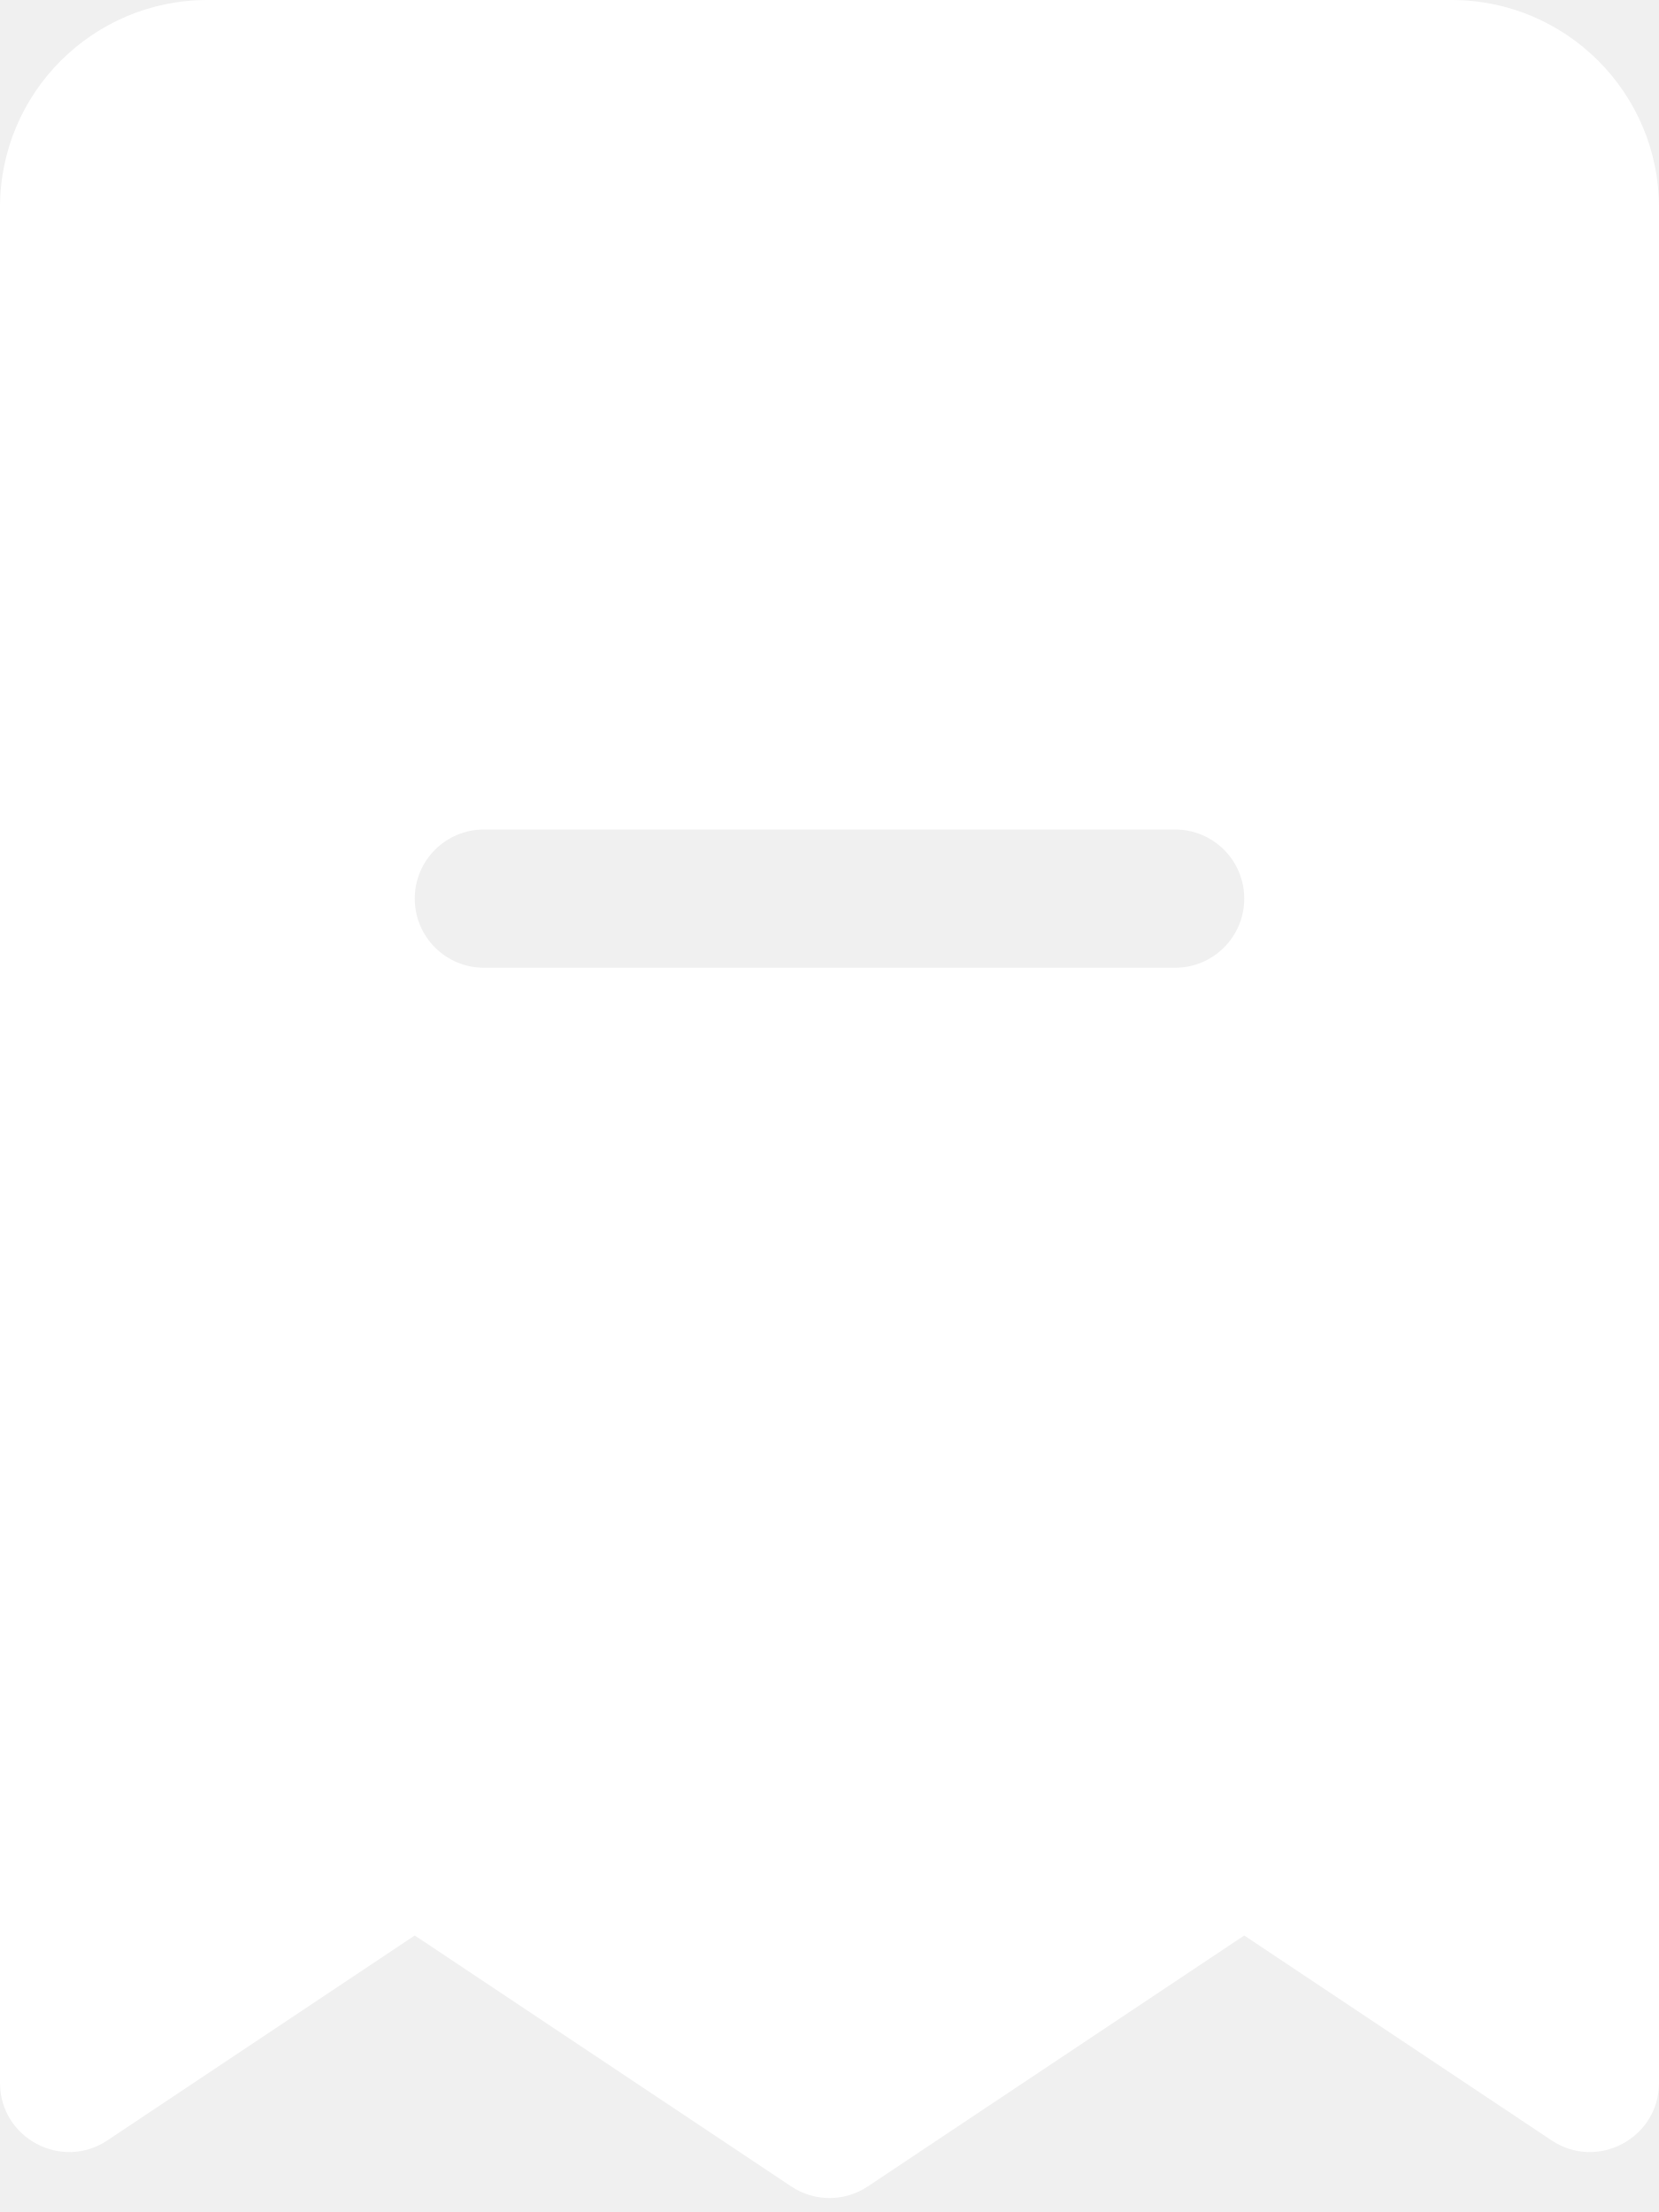
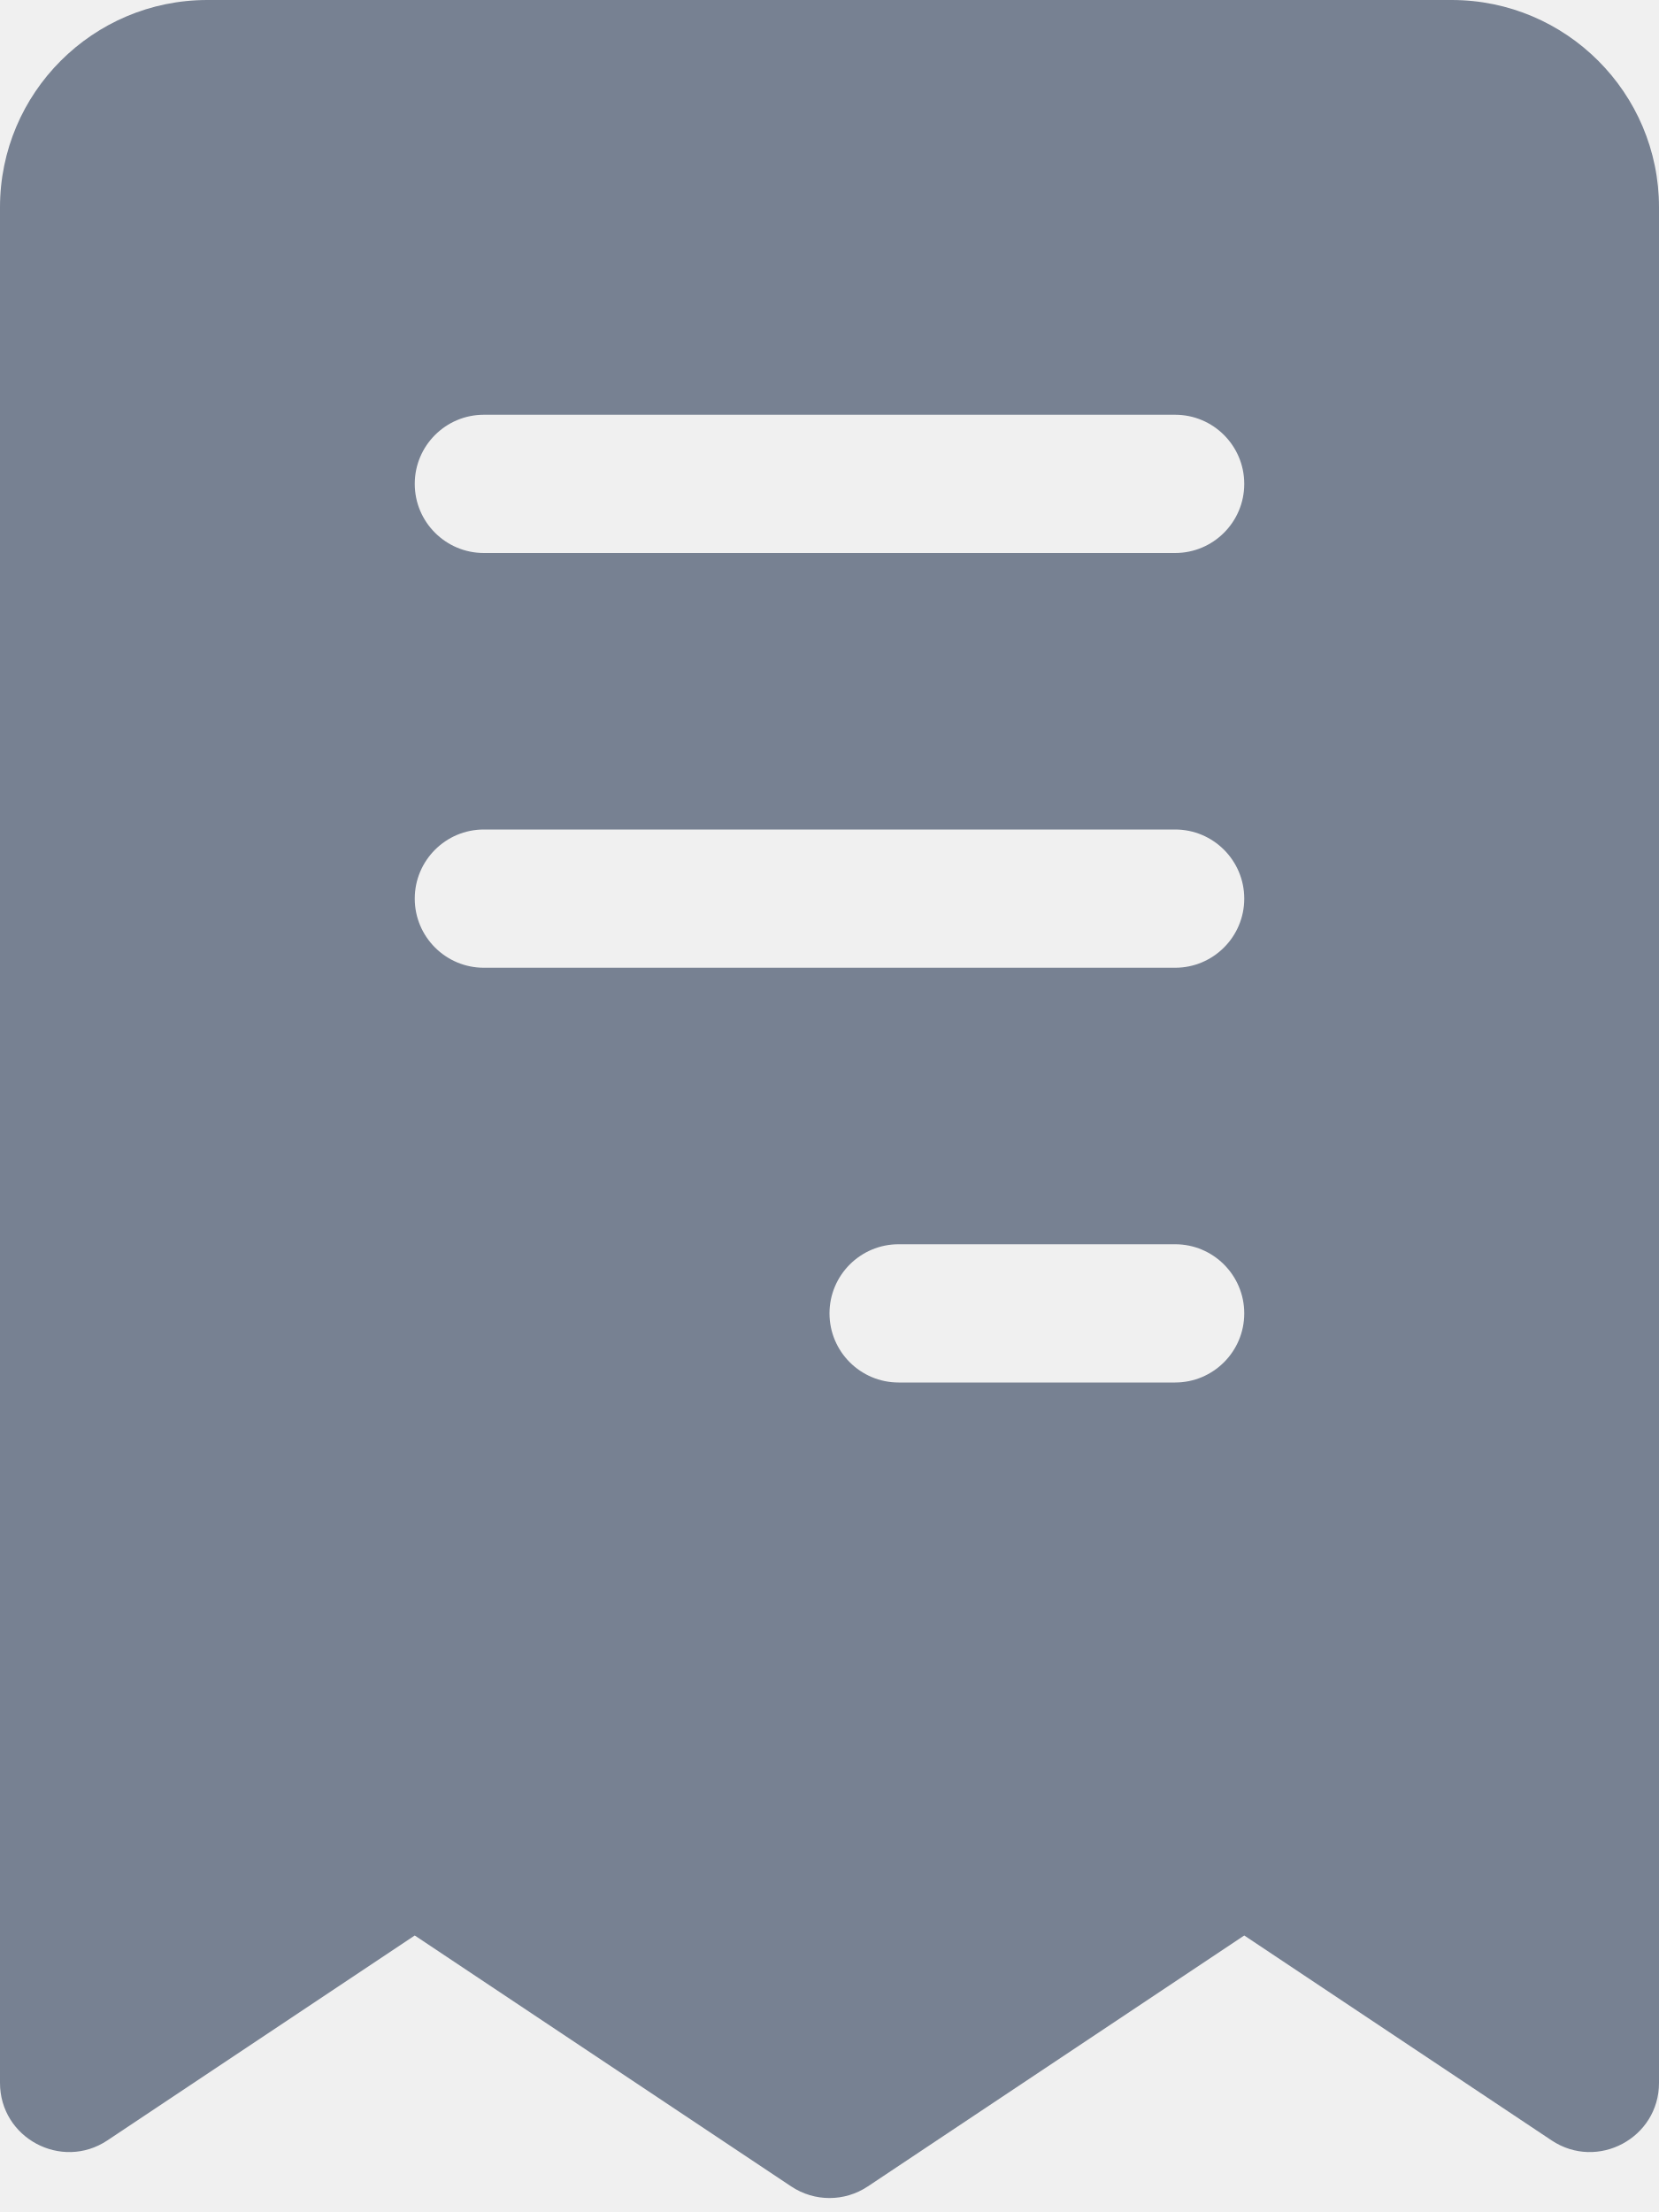
<svg xmlns="http://www.w3.org/2000/svg" fill="#778192" width="12" height="16" viewBox="0 0 12 16">
-   <path fill-rule="#778192" clip-rule="evenodd" d="M9 14L11.223 15.482C11.555 15.703 12 15.465 12 15.066V1.5C12 0.672 11.328 0 10.5 0H1.5C0.672 0 0 0.672 0 1.5V15.066C0 15.465 0.445 15.703 0.777 15.482L3 14L5.723 15.815C5.891 15.927 6.109 15.927 6.277 15.815L9 14ZM3.5 3C3.224 3 3 3.224 3 3.5C3 3.776 3.224 4 3.5 4H8.5C8.776 4 9 3.776 9 3.5C9 3.224 8.776 3 8.5 3H3.5ZM3 6.5C3 6.224 3.224 6 3.5 6H8.5C8.776 6 9 6.224 9 6.5C9 6.776 8.776 7 8.5 7H3.5C3.224 7 3 6.776 3 6.5ZM6.5 9C6.224 9 6 9.224 6 9.5C6 9.776 6.224 10 6.5 10H8.5C8.776 10 9 9.776 9 9.5C9 9.224 8.776 9 8.5 9H6.5Z" fill="white" />
+   <path fill-rule="evenodd" clip-rule="evenodd" d="M9 14L11.223 15.482C11.555 15.703 12 15.465 12 15.066V1.5C12 0.672 11.328 0 10.5 0H1.5C0.672 0 0 0.672 0 1.5V15.066C0 15.465 0.445 15.703 0.777 15.482L3 14L5.723 15.815C5.891 15.927 6.109 15.927 6.277 15.815L9 14ZM3.5 3C3.224 3 3 3.224 3 3.5C3 3.776 3.224 4 3.5 4H8.5C8.776 4 9 3.776 9 3.5C9 3.224 8.776 3 8.5 3H3.5ZM3 6.5C3 6.224 3.224 6 3.5 6H8.5C8.776 6 9 6.224 9 6.5C9 6.776 8.776 7 8.5 7H3.5C3.224 7 3 6.776 3 6.5ZM6.5 9C6.224 9 6 9.224 6 9.5C6 9.776 6.224 10 6.5 10H8.5C8.776 10 9 9.776 9 9.5C9 9.224 8.776 9 8.5 9H6.5Z" fill="#778192" />
</svg>
